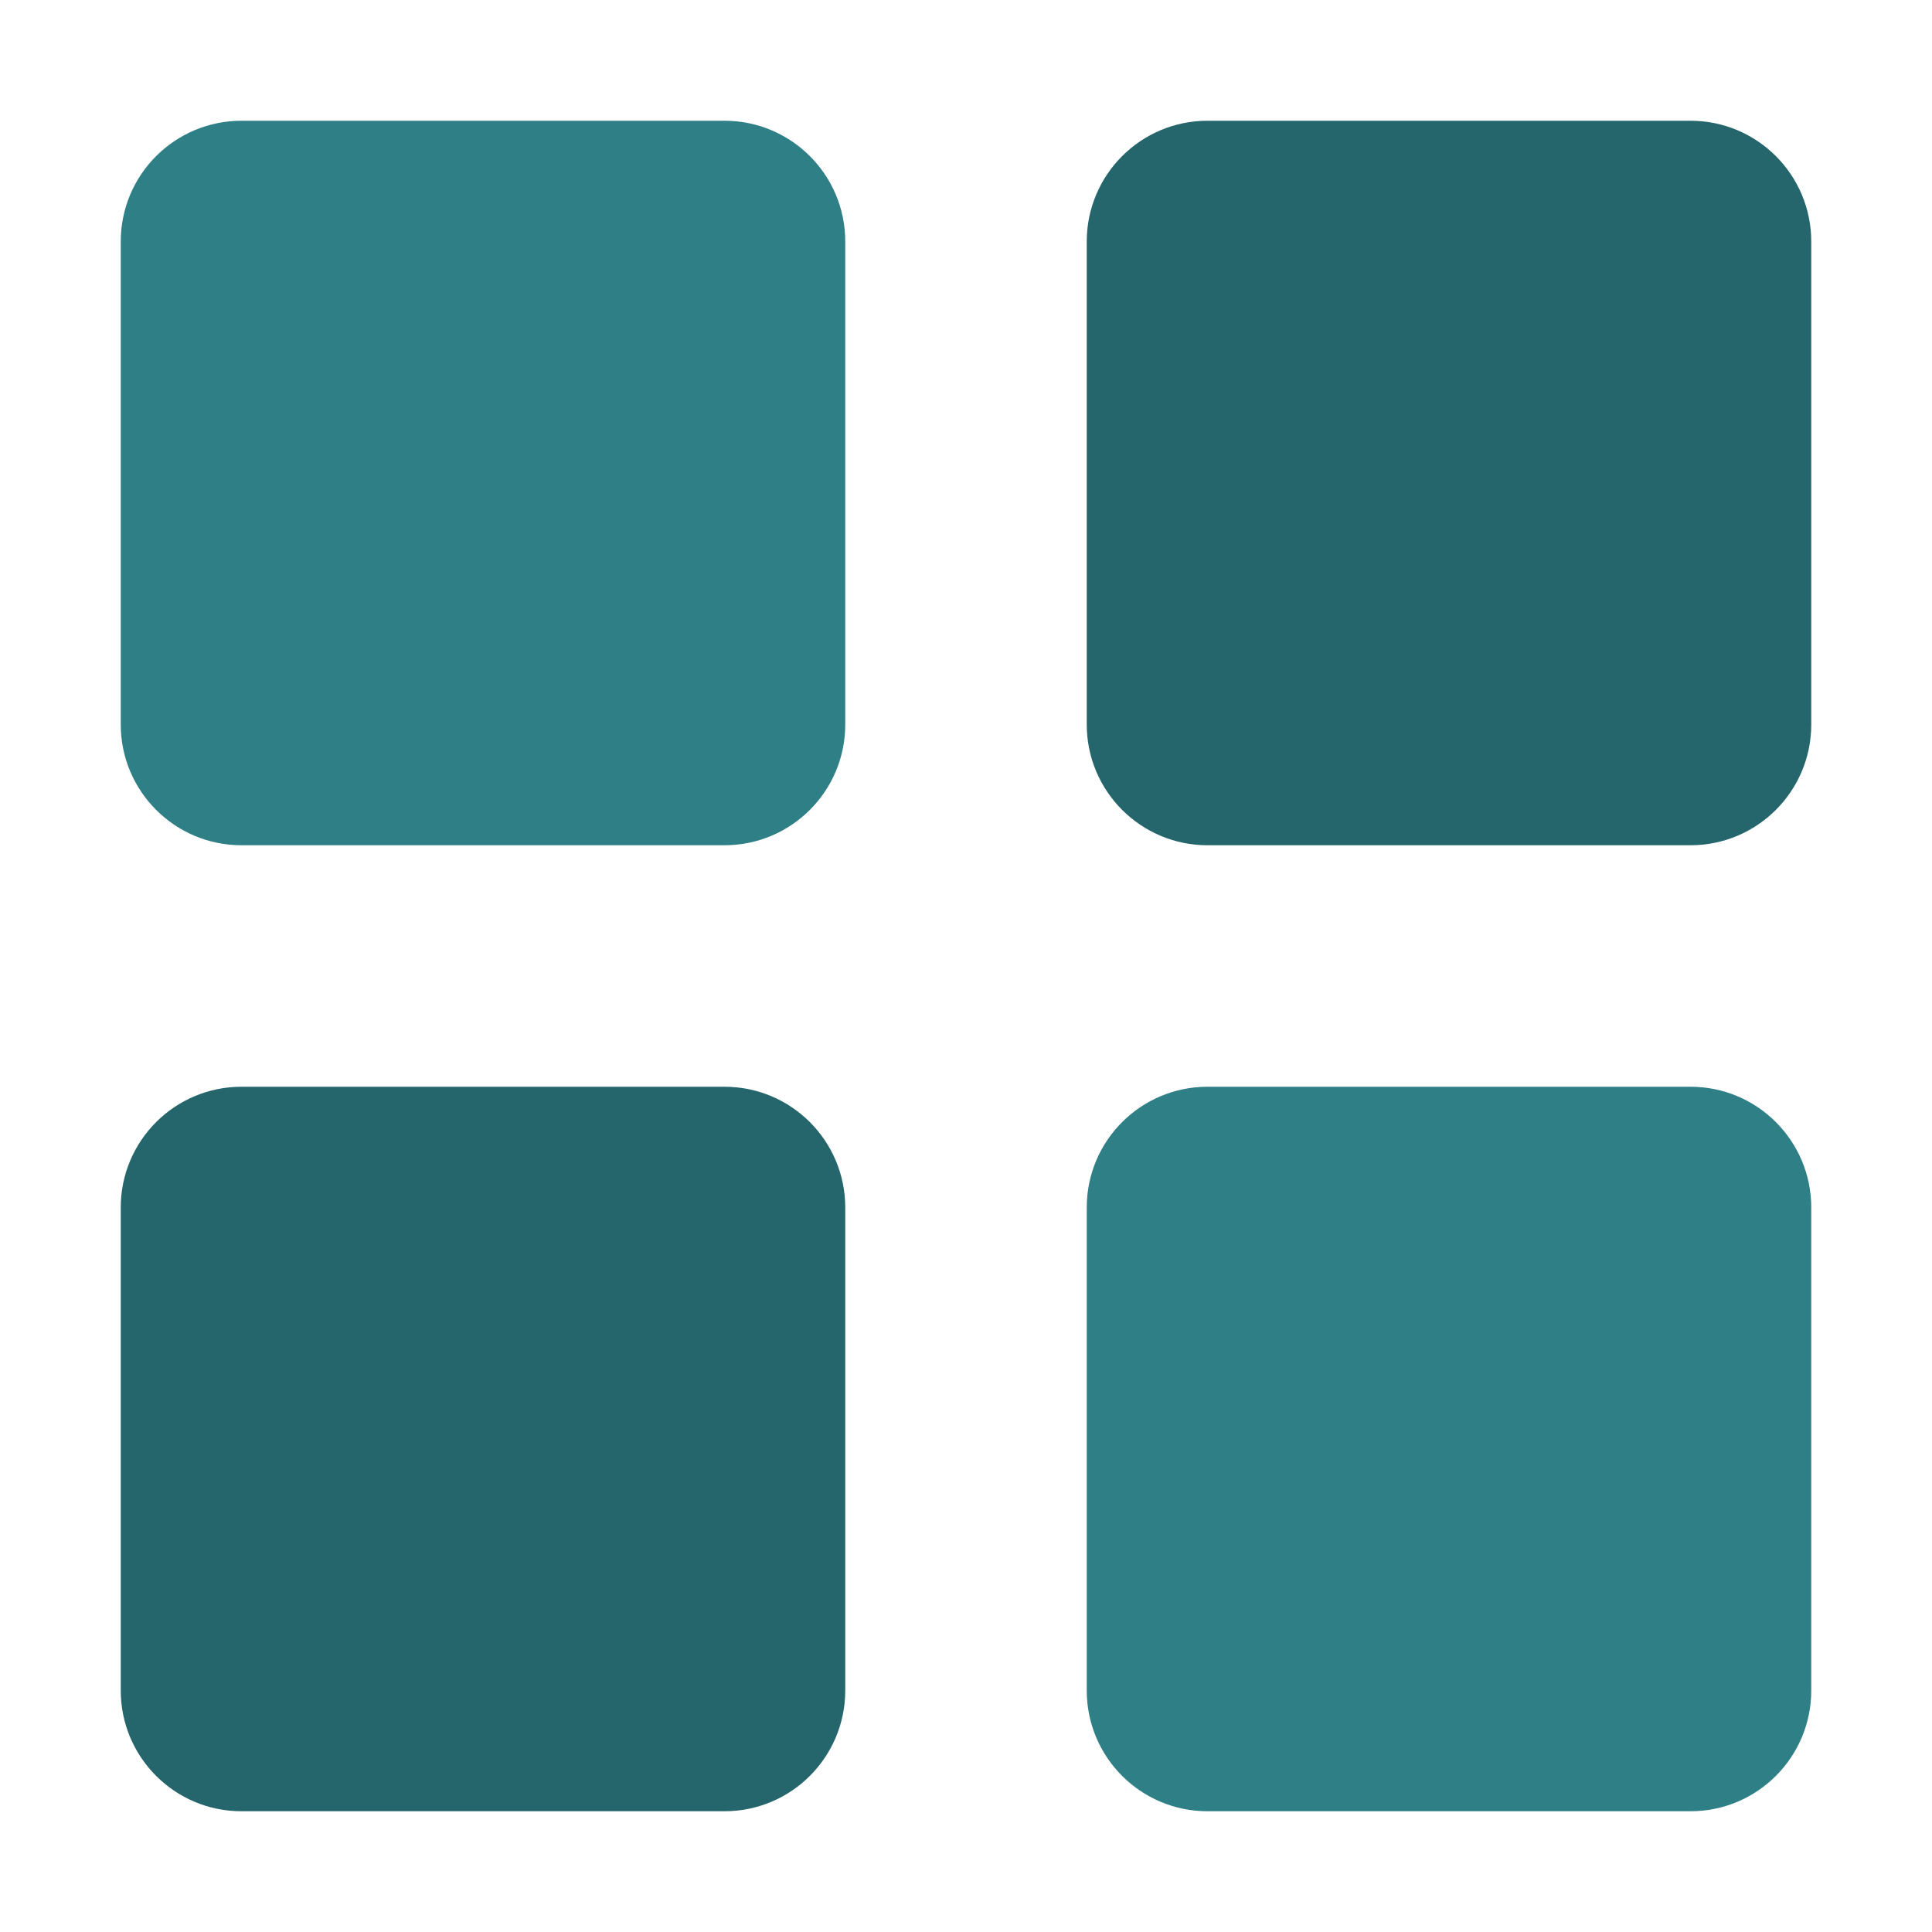
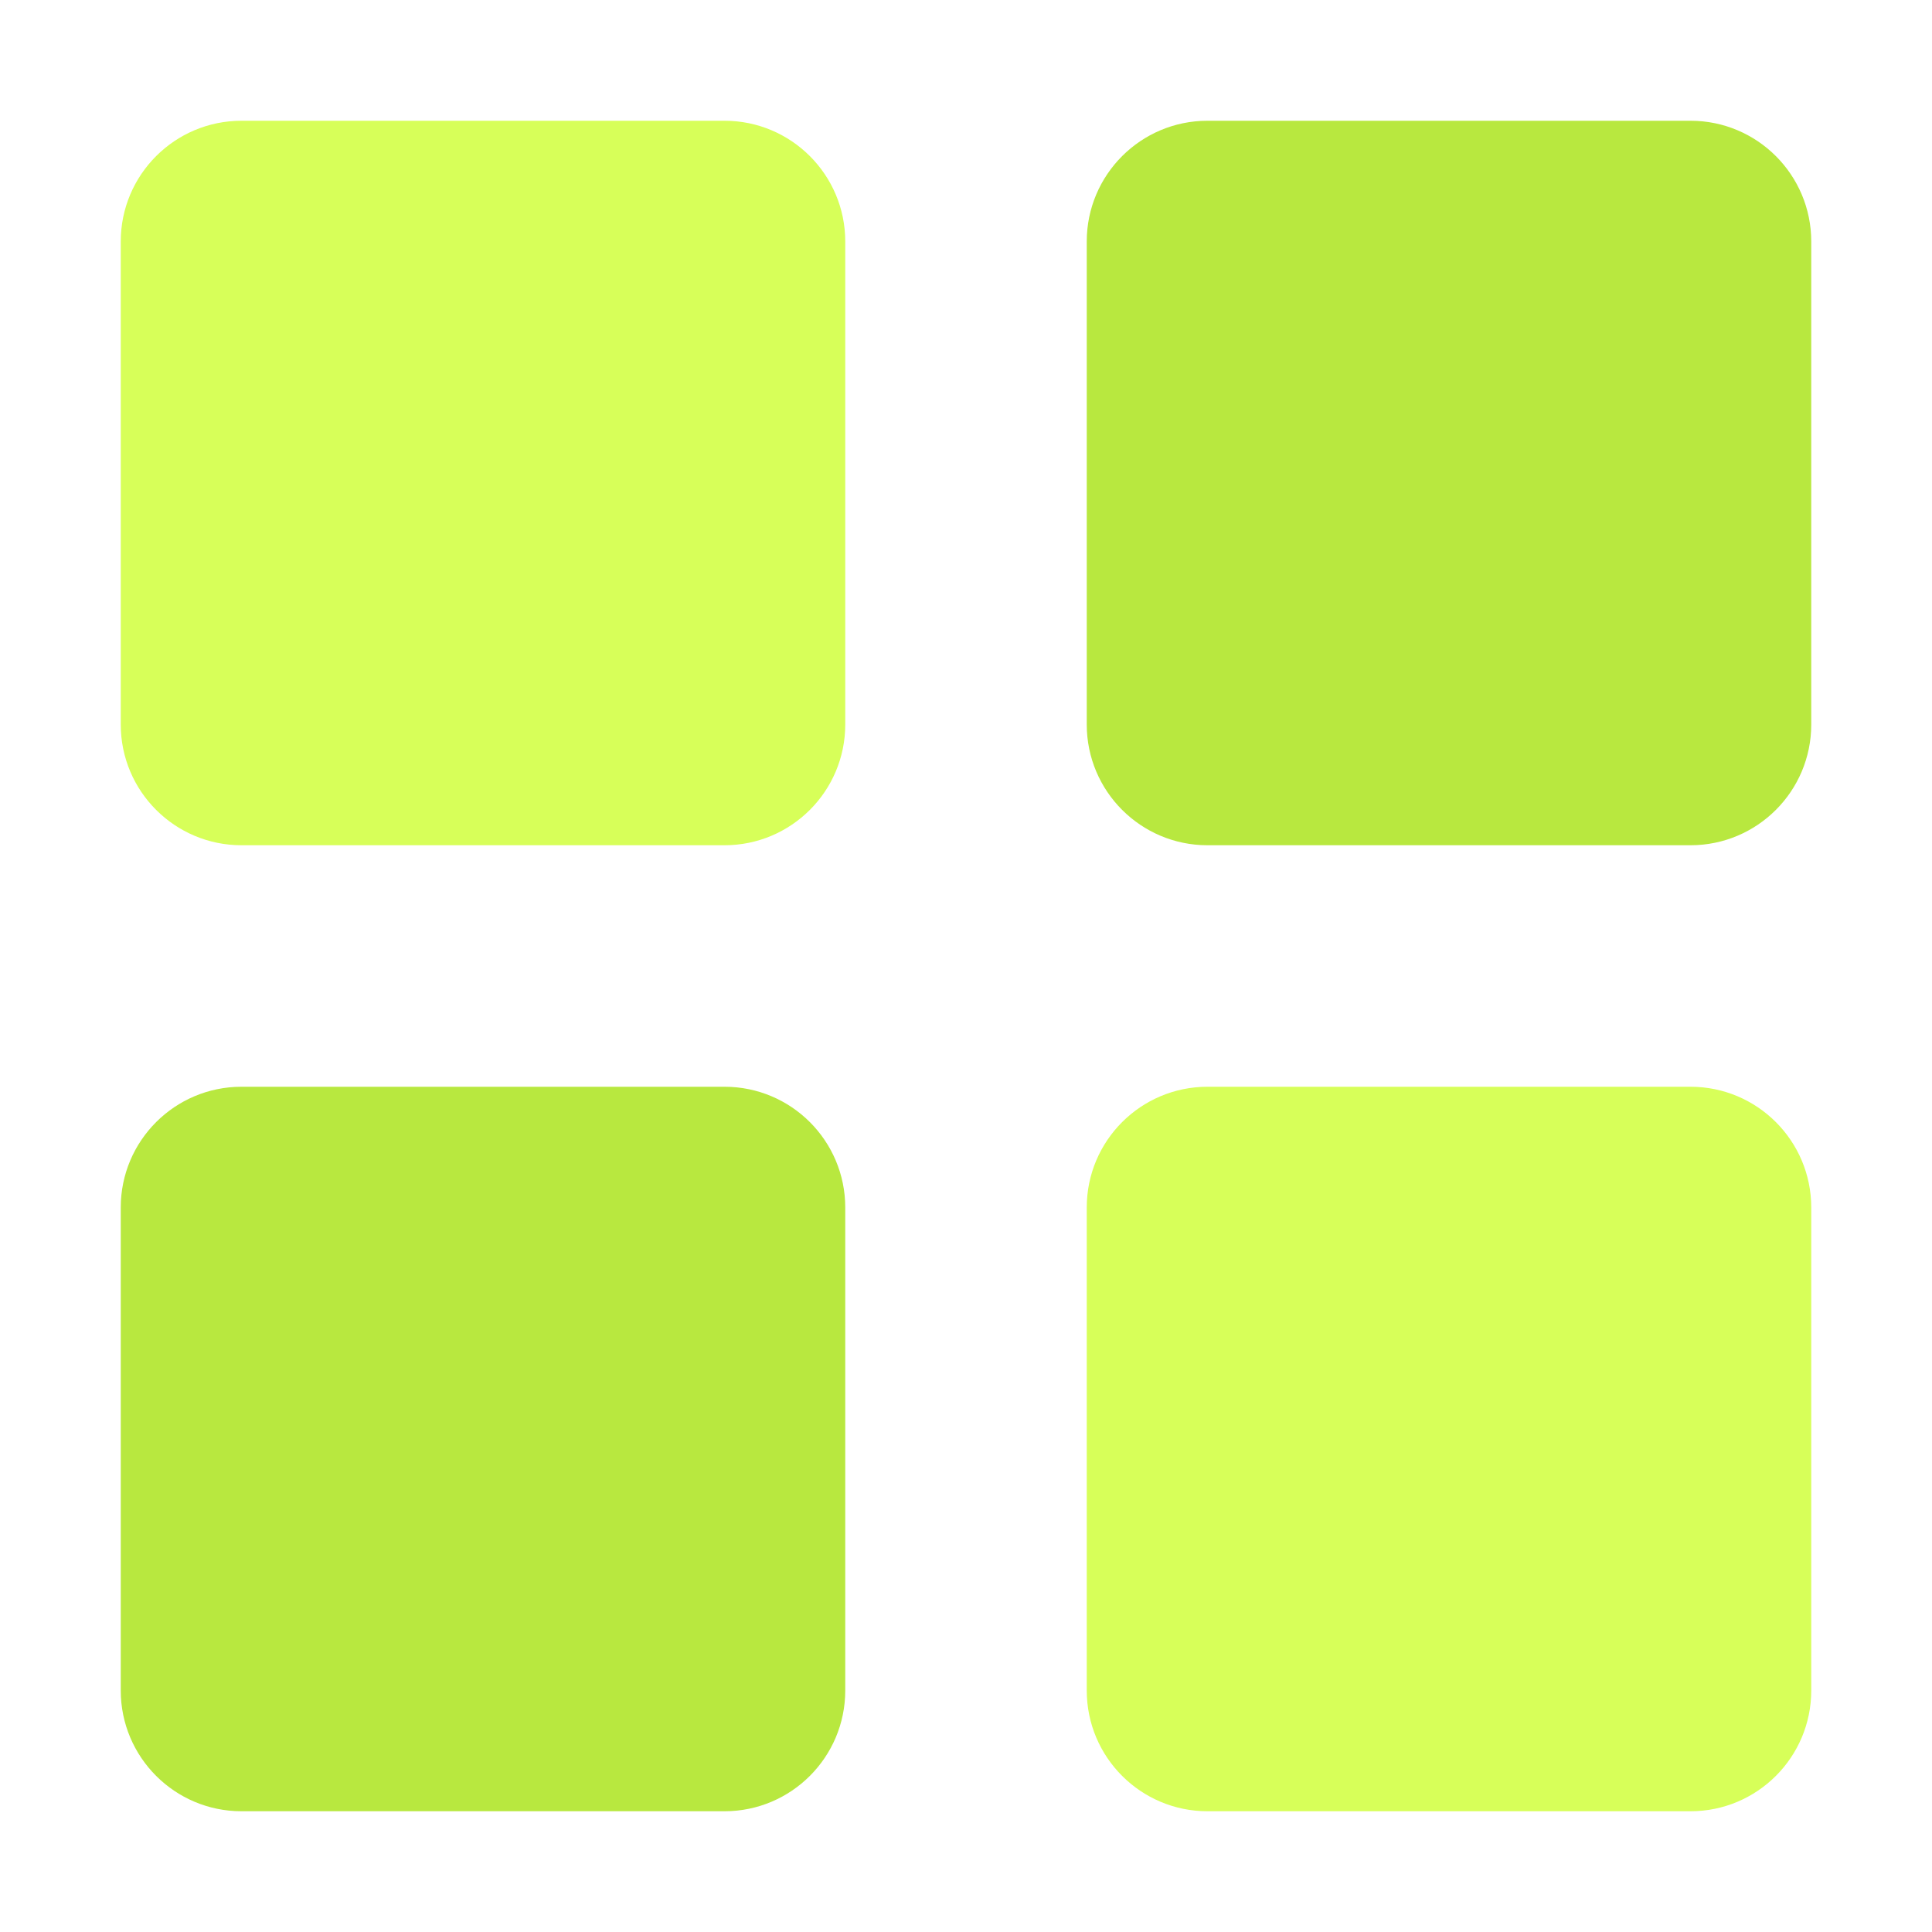
<svg xmlns="http://www.w3.org/2000/svg" viewBox="0 0 32 32" aria-hidden="true">
-   <rect x="2" y="2" width="12" height="12" rx="2" fill="#2f7f86" />
-   <rect x="18" y="2" width="12" height="12" rx="2" fill="#25656c" />
-   <rect x="2" y="18" width="12" height="12" rx="2" fill="#25656c" />
-   <rect x="18" y="18" width="12" height="12" rx="2" fill="#2f7f86" />
+   <rect x="2" y="2" width="12" height="12" rx="2" fill="#d7ff59" />
+   <rect x="18" y="2" width="12" height="12" rx="2" fill="#b8e83f" />
+   <rect x="2" y="18" width="12" height="12" rx="2" fill="#b8e83f" />
+   <rect x="18" y="18" width="12" height="12" rx="2" fill="#d7ff59" />
</svg>
